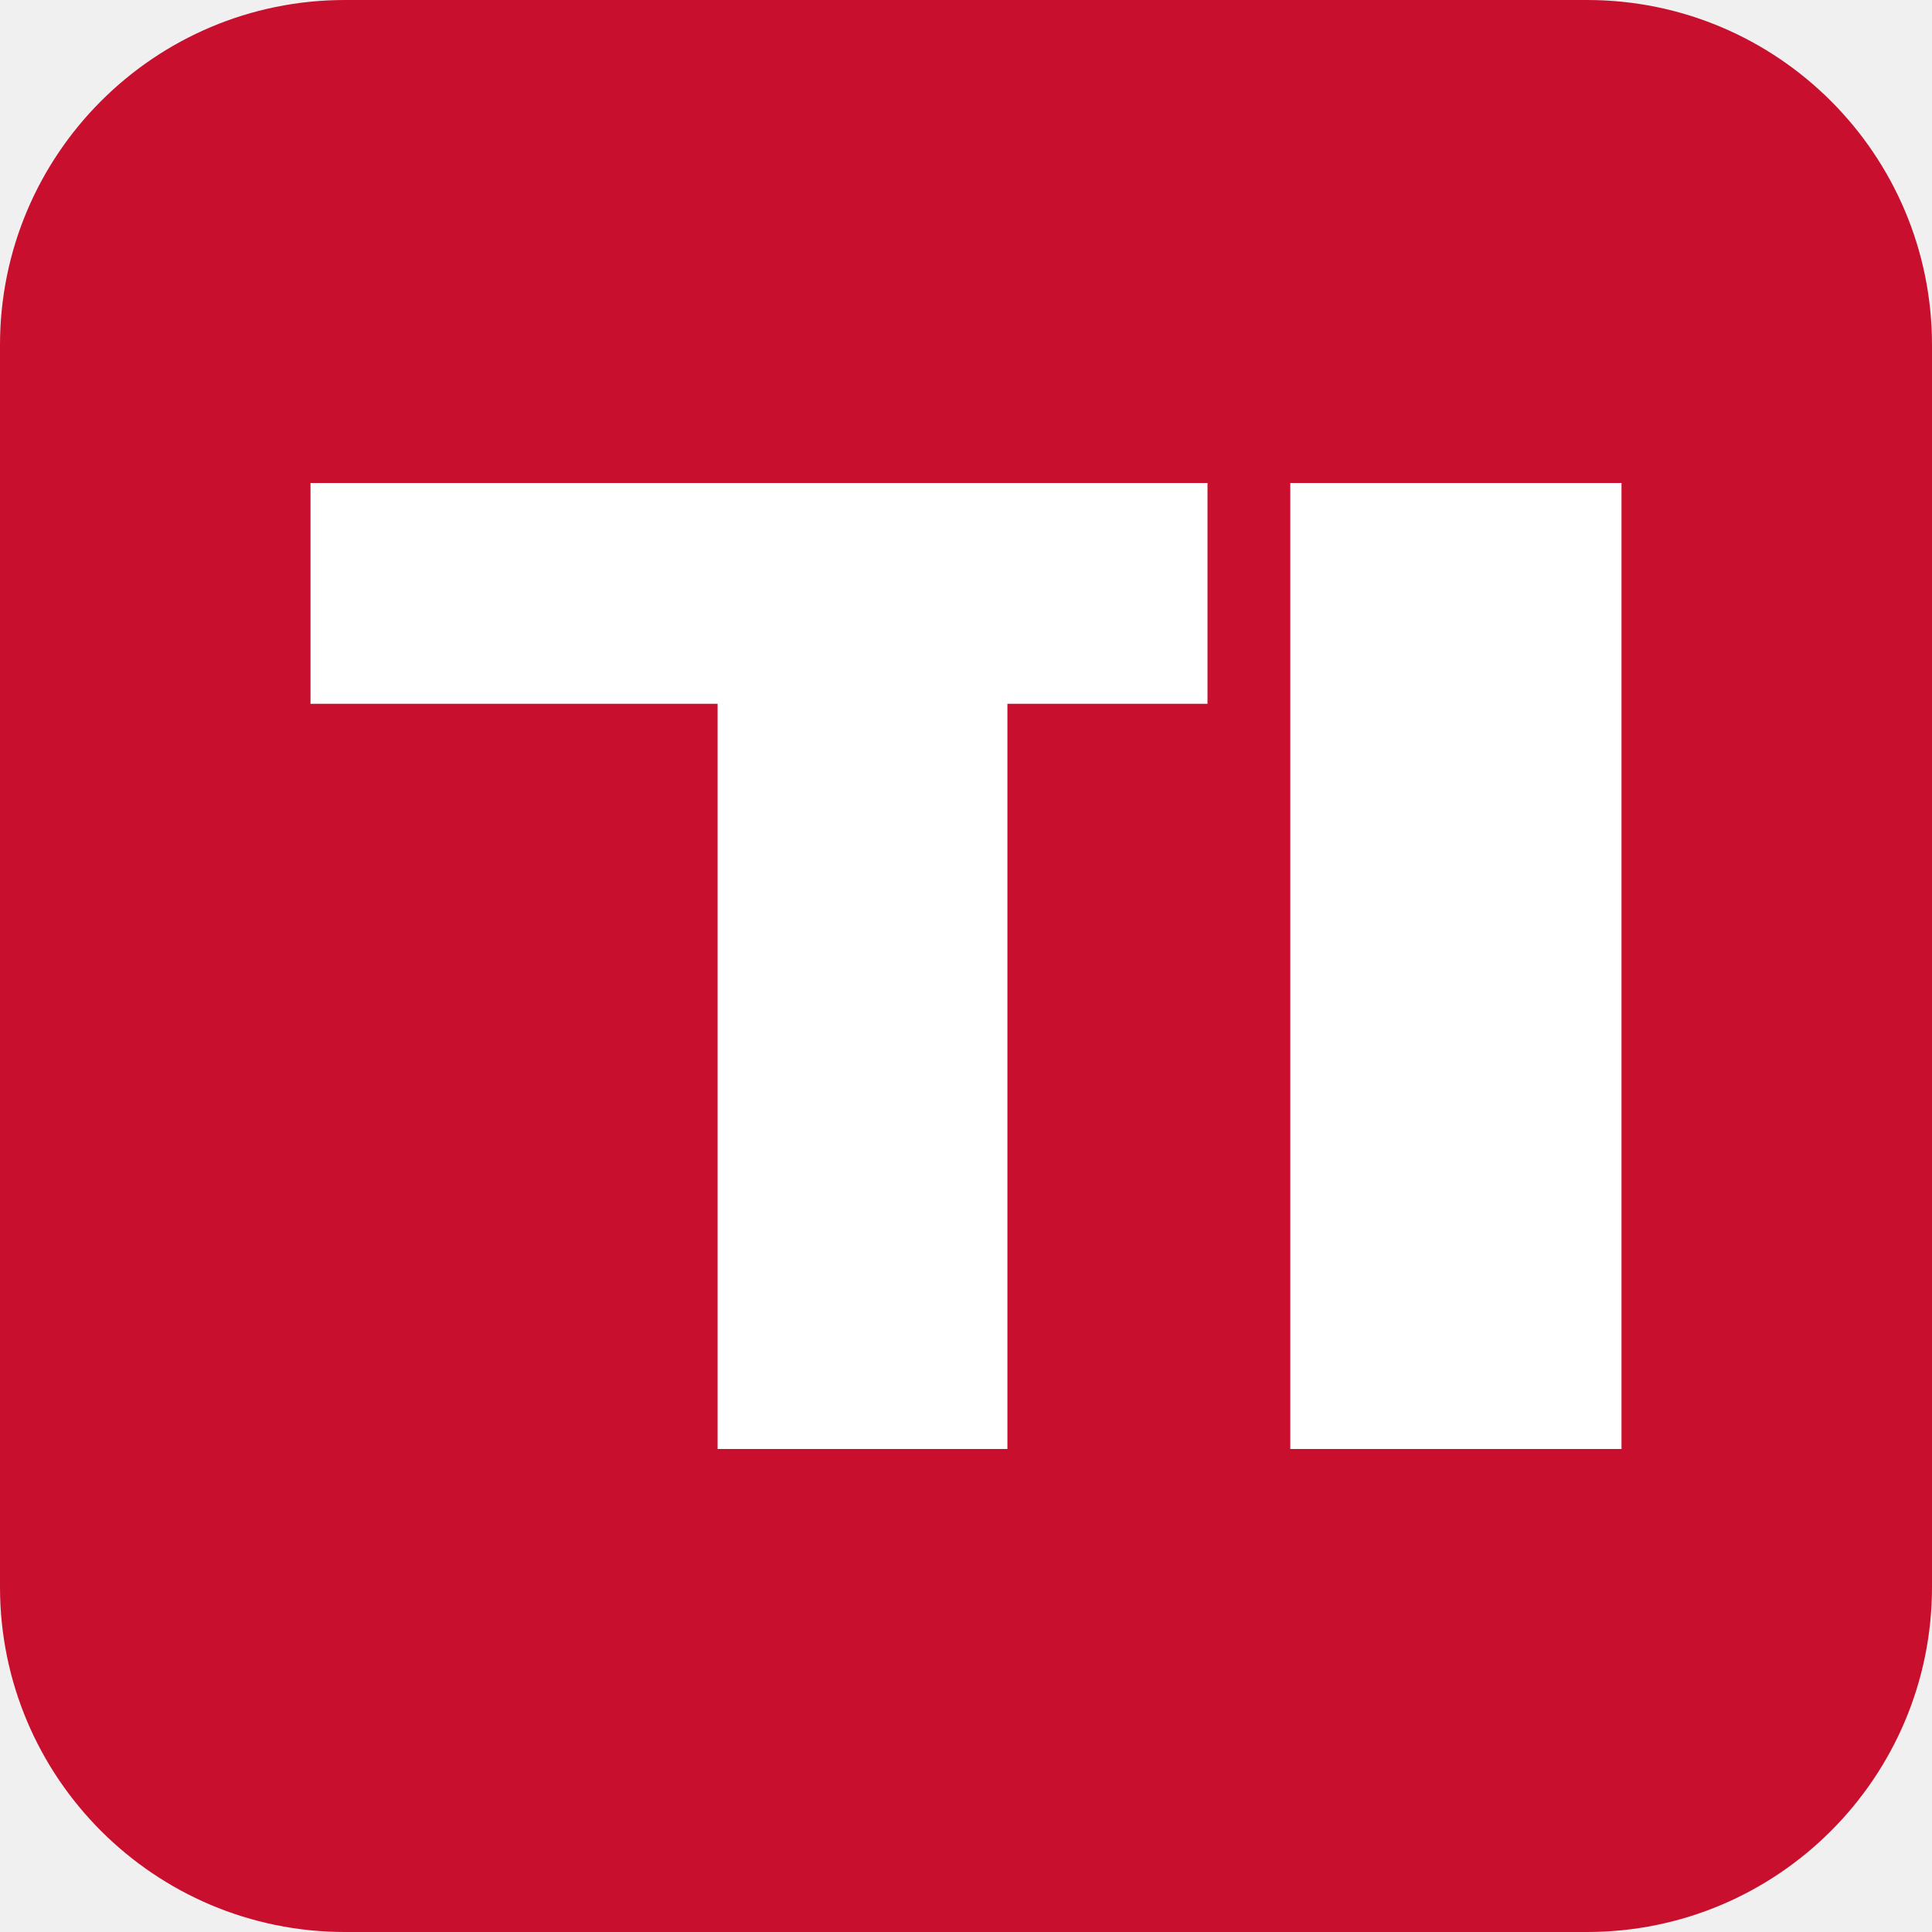
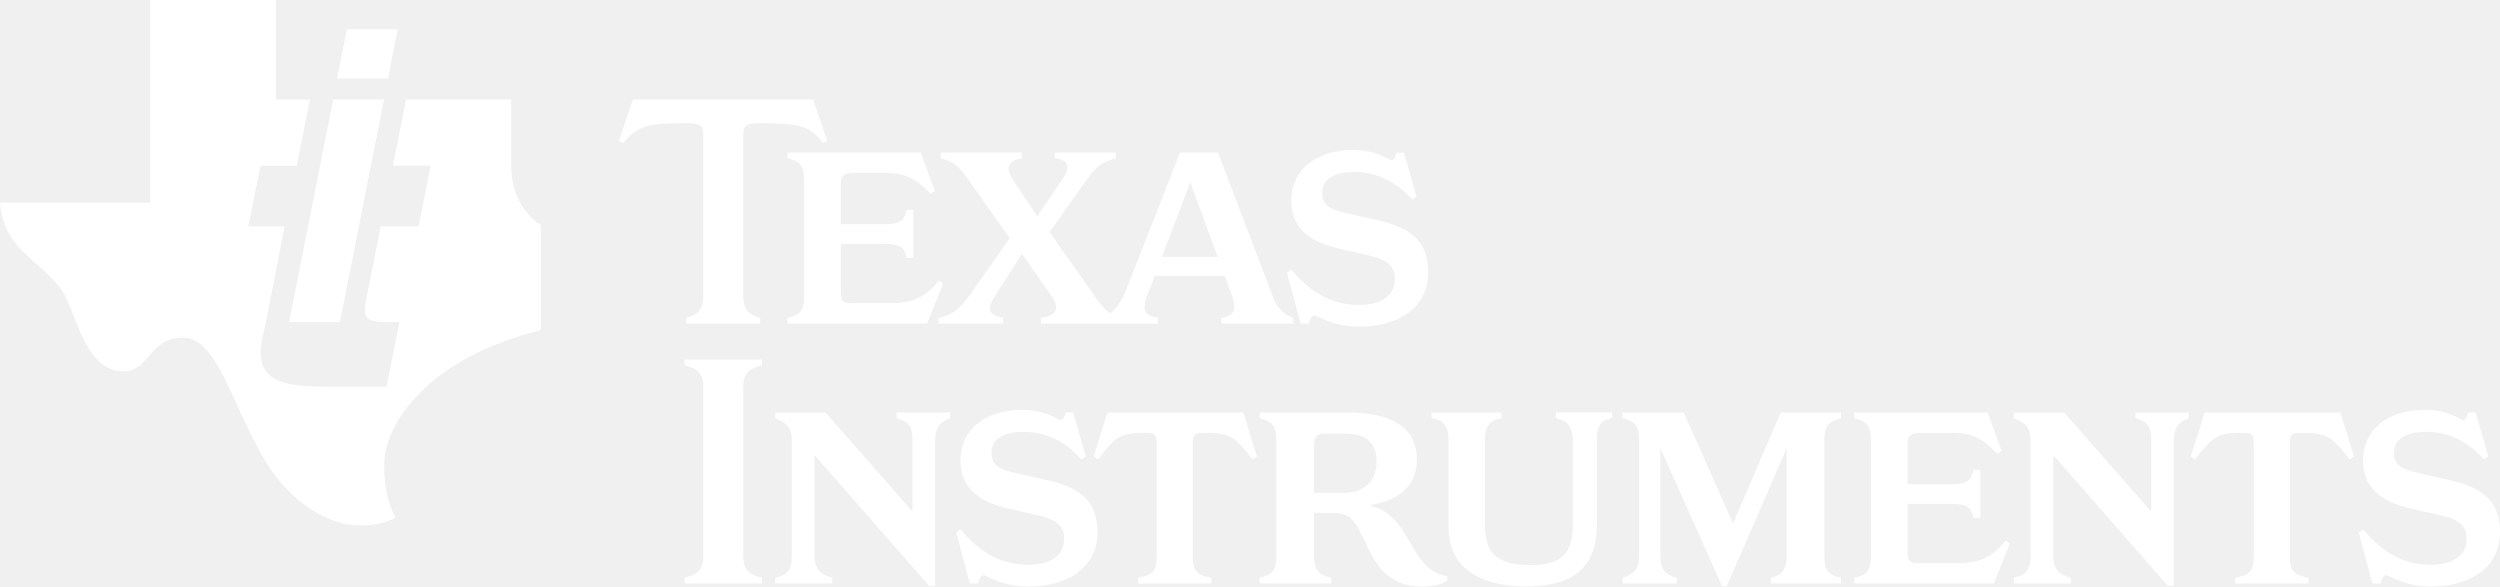
- <svg xmlns="http://www.w3.org/2000/svg" viewBox="0 0 56 56" fill="none" role="img" aria-labelledby="tiTitle">
-   <rect width="56" height="56" rx="10" fill="#C8102E" />
-   <path fill="#fff" d="M9 14h26v6.4H29.2V42h-8.4V20.4H9V14Z" />
-   <path fill="#fff" d="M37.4 14H47v28h-9.6V14Z" />
+ <svg xmlns="http://www.w3.org/2000/svg" version="1.1" id="Layer_1" x="0px" y="0px" style="enable-background:new 0 0 800 281;" xml:space="preserve" viewBox="60.43 60.91 678.78 159.24">
+   <style type="text/css">
+ 	.st0{fill:none;}
+ 	.st1{fill:#FFFFFF;}
+ 	.st2{fill:#FFFFFF;}
+ </style>
+   <g>
+     <rect x="-0.36" y="0.12" class="st0" width="800.36" height="280.8" />
+     <g>
+       <g>
+         <g class="st2">
+           <path d="M251.37,97.64v43.51c0,4.61-2.35,5.34-4.61,6.06v1.54h20.08v-1.54c-2.26-0.72-4.62-1.45-4.62-6.06V97.64      c0-2.62,0.82-3.26,4.25-3.26c9.41,0,14.02,0.18,17.37,5.43l1.17-0.72l-3.8-11.13h-48.94l-3.8,11.13l1.18,0.72      c4.07-5.15,7.24-5.43,17.46-5.43C250.56,94.38,251.37,95.01,251.37,97.64z" />
+           <path d="M274.26,103.88c2.98,0.81,4.52,1.54,4.52,6.06v31.21c0,4.61-1.54,5.34-4.52,6.06v1.54h37.9l4.34-10.86l-1.18-0.81      c-3.8,4.97-7.78,6.15-13.03,6.15h-9.77c-3.08,0-3.8-0.09-3.8-3.08v-13.03h11.85c4.62,0,5.34,1.09,6.06,3.8h1.81V117.9h-1.81      c-0.73,2.72-1.45,3.89-6.06,3.89h-11.85v-10.94c0-2.26,0.72-2.99,3.8-2.99c0,0,7.6,0,8.33,0c5.34,0,8.14,1.36,12.21,5.7      l1.18-0.81l-3.8-10.4h-36.18V103.88z" />
+           <path d="M323.01,109.21l11.58,16.38l-10.95,15.56c-3.34,4.7-5.34,5.34-8.41,6.06v1.54h17.55v-1.54c-3.35-0.63-4.8-1.9-2.53-5.43      l7.67-11.99l8.07,11.63c2.98,4.25-0.18,5.43-2.9,5.79v1.54h31.75v-1.54c-3.16-0.54-4.61-1.63-2.98-5.97l2.07-5.43h19.01      l1.99,5.43c1.27,3.53,0.81,5.43-2.9,5.97v1.54h19.54v-1.54c-2.26-0.72-4.34-2.62-5.34-5.25l-15.11-39.62h-10.31l-14.47,36.91      c-1.54,3.83-2.95,5.64-4.48,6.68c-1.2-0.75-2.3-1.91-3.75-3.96l-12.72-18.04l10.28-14.53c2.71-3.89,4.97-4.71,7.69-5.52v-1.54      H346.8v1.54c3.44,0.27,4.44,2.17,2.44,5.16l-7.18,10.63l-6.48-9.73c-2.72-3.98-0.72-5.61,2.26-6.06v-1.54h-21.98v1.54      C318.94,104.69,320.48,105.6,323.01,109.21z M383.62,110.39l7.43,20.26h-15.15L383.62,110.39z" />
+           <path d="M415.81,148.75c0-0.72,0.73-2.26,1.63-2.26c2.08,0.99,5.61,3.08,12.12,3.08c10.95,0,18.64-5.43,18.64-14.65      c0-8.69-4.8-12.21-14.02-14.29l-8.41-1.9c-4.79-1.08-6.33-2.44-6.33-5.43c0-3.44,2.71-5.7,8.69-5.7      c6.69,0,11.94,3.17,15.74,7.51l1.18-0.81l-3.44-11.94h-2.17c0,0.99-0.45,2.08-1.35,2.08c-2-1.09-5.07-2.8-10.31-2.8      c-9.41,0-16.74,4.89-16.74,13.75c0,6.78,4.07,11.03,12.93,13.02l7.96,1.81c5.34,1.18,7.23,3.07,7.23,6.42      c0,4.61-3.7,7.06-9.77,7.06c-8.51,0-13.93-4.43-18.36-9.59l-1.18,0.81l3.71,13.84H415.81z" />
+         </g>
+         <g class="st2">
+           <path d="M246.32,160.07c2.8,0.82,5.06,1.54,5.06,6.06v45.59c0,4.61-2.26,5.33-5.06,6.06v1.54h20.99v-1.54      c-2.81-0.72-5.07-1.45-5.07-6.06v-45.59c0-4.52,2.26-5.25,5.07-6.06v-1.54h-20.99V160.07z" />
+           <path d="M303.93,174.45c2.72,0.82,4.25,1.54,4.25,6.06v19h-0.27l-23.34-26.59h-13.66v1.54c2.71,1.18,4.52,2.08,4.52,6.06v31.21      c0,4.34-1.54,5.33-4.52,6.06v1.54h15.47v-1.54c-2.45-0.72-4.8-1.72-4.8-6.06v-26.96h0.27l30.84,35.19h1.63v-39.44      c0-4.52,2.26-5.24,4.07-6.06v-1.54h-14.48V174.45z" />
+           <path d="M344.37,191.19l-8.41-1.9c-4.8-1.09-6.34-2.44-6.34-5.43c0-3.44,2.72-5.7,8.69-5.7c6.7,0,11.94,3.16,15.74,7.5      l1.18-0.81l-3.44-11.94h-2.17c0,0.99-0.45,2.08-1.36,2.08c-1.99-1.09-5.06-2.8-10.31-2.8c-9.41,0-16.74,4.89-16.74,13.75      c0,6.78,4.07,11.03,12.94,13.03l7.96,1.81c5.34,1.18,7.24,3.07,7.24,6.42c0,4.61-3.71,7.05-9.77,7.05      c-8.5,0-13.93-4.43-18.36-9.59l-1.17,0.81l3.71,13.84h2.26c0-0.72,0.72-2.26,1.63-2.26c2.08,0.99,5.61,3.08,12.13,3.08      c10.94,0,18.63-5.43,18.63-14.66C358.39,196.8,353.6,193.27,344.37,191.19z" />
+           <path d="M361.1,172.92l-3.71,11.94l1.17,0.81c4.98-6.6,6.34-7.24,12.94-7.24c2.26,0,2.99,0.18,2.99,2.99v30.31      c0,4.61-1.36,5.33-5.07,6.06v1.54h19.9v-1.54c-3.62-0.72-5.07-1.45-5.07-6.06v-30.31c0-2.8,0.73-2.99,2.99-2.99      c6.6,0,8.32,0.63,13.29,7.24l1.18-0.81l-3.71-11.94H361.1z" />
+           <path d="M441.7,205.57c-2.81-4.52-5.7-6.51-9.05-7.33v-0.27c7.96-1.27,12.48-5.43,12.48-12.21c0-9.05-7.23-12.84-18.9-12.84      h-23.79v1.54c2.99,0.82,4.52,1.54,4.52,6.06v31.21c0,4.61-1.54,5.33-4.52,6.06v1.54h19.45v-1.54c-2.8-0.72-4.71-1.45-4.71-6.06      v-11.58h4.8c5.61,0,6.42,2.26,10.04,9.86c2.98,6.25,6.97,10.14,14.47,10.14c3.8,0,5.34-0.72,6.87-1.54v-1.27      C447.31,216.43,445.31,211.45,441.7,205.57z M425.15,194.72h-7.97v-12.3c0-2.98,0.73-3.8,2.99-3.8h5.16      c5.61,0,8.86,2.17,8.86,7.6C434.19,191.91,430.49,194.72,425.15,194.72z" />
+           <path d="M482.86,174.45c2.35,0.54,4.61,1.54,4.61,6.06v22.89c0,7.6-2.9,10.95-11.49,10.95c-9.13,0-12.39-3.35-12.39-10.95      v-22.89c0-4.52,1.72-5.52,4.52-6.06v-1.54h-18.99v1.54c2.8,0.45,4.61,1.54,4.61,6.06v23.61c0,12.39,10.77,16.01,20.9,16.01      c11.31,0,19.36-3.8,19.36-16.74v-22.89c0-4.52,1.36-5.43,4.16-6.06v-1.54h-15.29V174.45z" />
+           <path d="M530.98,203.04l-13.39-30.12h-16.64v1.54c2.98,0.82,4.52,1.54,4.52,6.06v31.21c0,4.07-1.72,5.15-4.52,6.06v1.54h14.74      v-1.54c-3.08-0.82-4.43-1.99-4.43-6.06V182.6l16.73,37.45h1.27l16.28-37.45v29.13c0,4.61-1.99,5.43-4.25,6.06v1.54h19v-1.54      c-2.99-0.72-4.53-1.45-4.53-6.06v-31.21c0-4.52,1.54-5.24,4.53-6.06v-1.54h-16.37L530.98,203.04z" />
+           <path d="M591.95,213.81h-9.77c-3.08,0-3.8-0.09-3.8-3.08v-13.02h11.85c4.62,0,5.34,1.08,6.06,3.79h1.81v-13.02h-1.81      c-0.72,2.71-1.44,3.89-6.06,3.89h-11.85v-10.95c0-2.26,0.72-2.99,3.8-2.99c0,0,7.6,0,8.32,0c5.33,0,8.14,1.36,12.21,5.7      l1.18-0.81l-3.8-10.4H563.9v1.54c2.98,0.82,4.53,1.54,4.53,6.06v31.21c0,4.61-1.54,5.33-4.53,6.06v1.54h37.9l4.34-10.86      l-1.17-0.82C601.17,212.63,597.19,213.81,591.95,213.81z" />
+           <path d="M640.25,174.45c2.71,0.82,4.25,1.54,4.25,6.06v19h-0.27l-23.34-26.59h-13.66v1.54c2.71,1.18,4.53,2.08,4.53,6.06v31.21      c0,4.34-1.54,5.33-4.53,6.06v1.54h15.47v-1.54c-2.44-0.72-4.8-1.72-4.8-6.06v-26.96h0.27l30.85,35.19h1.63v-39.44      c0-4.52,2.26-5.24,4.07-6.06v-1.54h-14.47V174.45z" />
+           <path d="M658.98,172.92l-3.71,11.94l1.17,0.81c4.98-6.6,6.34-7.24,12.94-7.24c2.26,0,2.98,0.18,2.98,2.99v30.31      c0,4.61-1.36,5.33-5.06,6.06v1.54h19.9v-1.54c-3.62-0.72-5.07-1.45-5.07-6.06v-30.31c0-2.8,0.72-2.99,2.98-2.99      c6.6,0,8.33,0.63,13.3,7.24l1.17-0.81l-3.71-11.94H658.98z" />
+           <path d="M725.19,191.19l-8.41-1.9c-4.8-1.09-6.34-2.44-6.34-5.43c0-3.44,2.71-5.7,8.68-5.7c6.69,0,11.94,3.16,15.74,7.5      l1.18-0.81l-3.44-11.94h-2.17c0,0.99-0.46,2.08-1.36,2.08c-1.99-1.09-5.06-2.8-10.31-2.8c-9.41,0-16.73,4.89-16.73,13.75      c0,6.78,4.07,11.03,12.93,13.03l7.96,1.81c5.33,1.18,7.24,3.07,7.24,6.42c0,4.61-3.71,7.05-9.77,7.05      c-8.51,0-13.93-4.43-18.36-9.59l-1.18,0.81l3.71,13.84h2.26c0-0.72,0.72-2.26,1.63-2.26c2.08,0.99,5.61,3.08,12.12,3.08      c10.94,0,18.64-5.43,18.64-14.66C739.21,196.8,734.41,193.27,725.19,191.19z" />
+         </g>
+       </g>
+       <path class="st1" d="M199.21,105.72V87.94H170.7l-3.59,17.94h10.25l-3.29,16.48h-10.26l-3.56,17.87c-0.27,1.21-0.48,2.09-0.6,2.93    c-0.84,5.46,1.55,5.2,9.22,5.2l-3.51,17.57h-13.42c-12.69,0-23-0.13-20.32-13.1c0.42-2.03,0.93-3.99,1.3-5.92l4.79-24.53h-9.86    l3.3-16.48h9.85l3.59-17.94h-9.23V60.91h-34.13v55H60.43c1.01,14.26,13.63,16.33,18.23,26.46c3.17,6.98,5.94,19.25,15.19,19.37    c7.09,0.09,7.09-9.17,16.21-9.17c9.12,0,13.16,17.32,21.27,31.57c6.08,11.21,16.18,18.71,25.32,19.34    c7.51,0.52,11.14-2.03,11.14-2.03c-2.03-4.08-3.04-8.14-3.04-14.25c0-9.17,7.09-18.32,15.19-24.44    c11.14-8.16,23.3-11.22,27.35-12.22v-28.52C207.31,122.02,199.21,117.68,199.21,105.72z M152.72,148.35l11.98-60.41h-13.81    l-11.98,60.41H152.72z M168.41,68.85h-13.81l-2.64,13.33h13.81L168.41,68.85z" />
+     </g>
+   </g>
</svg>
